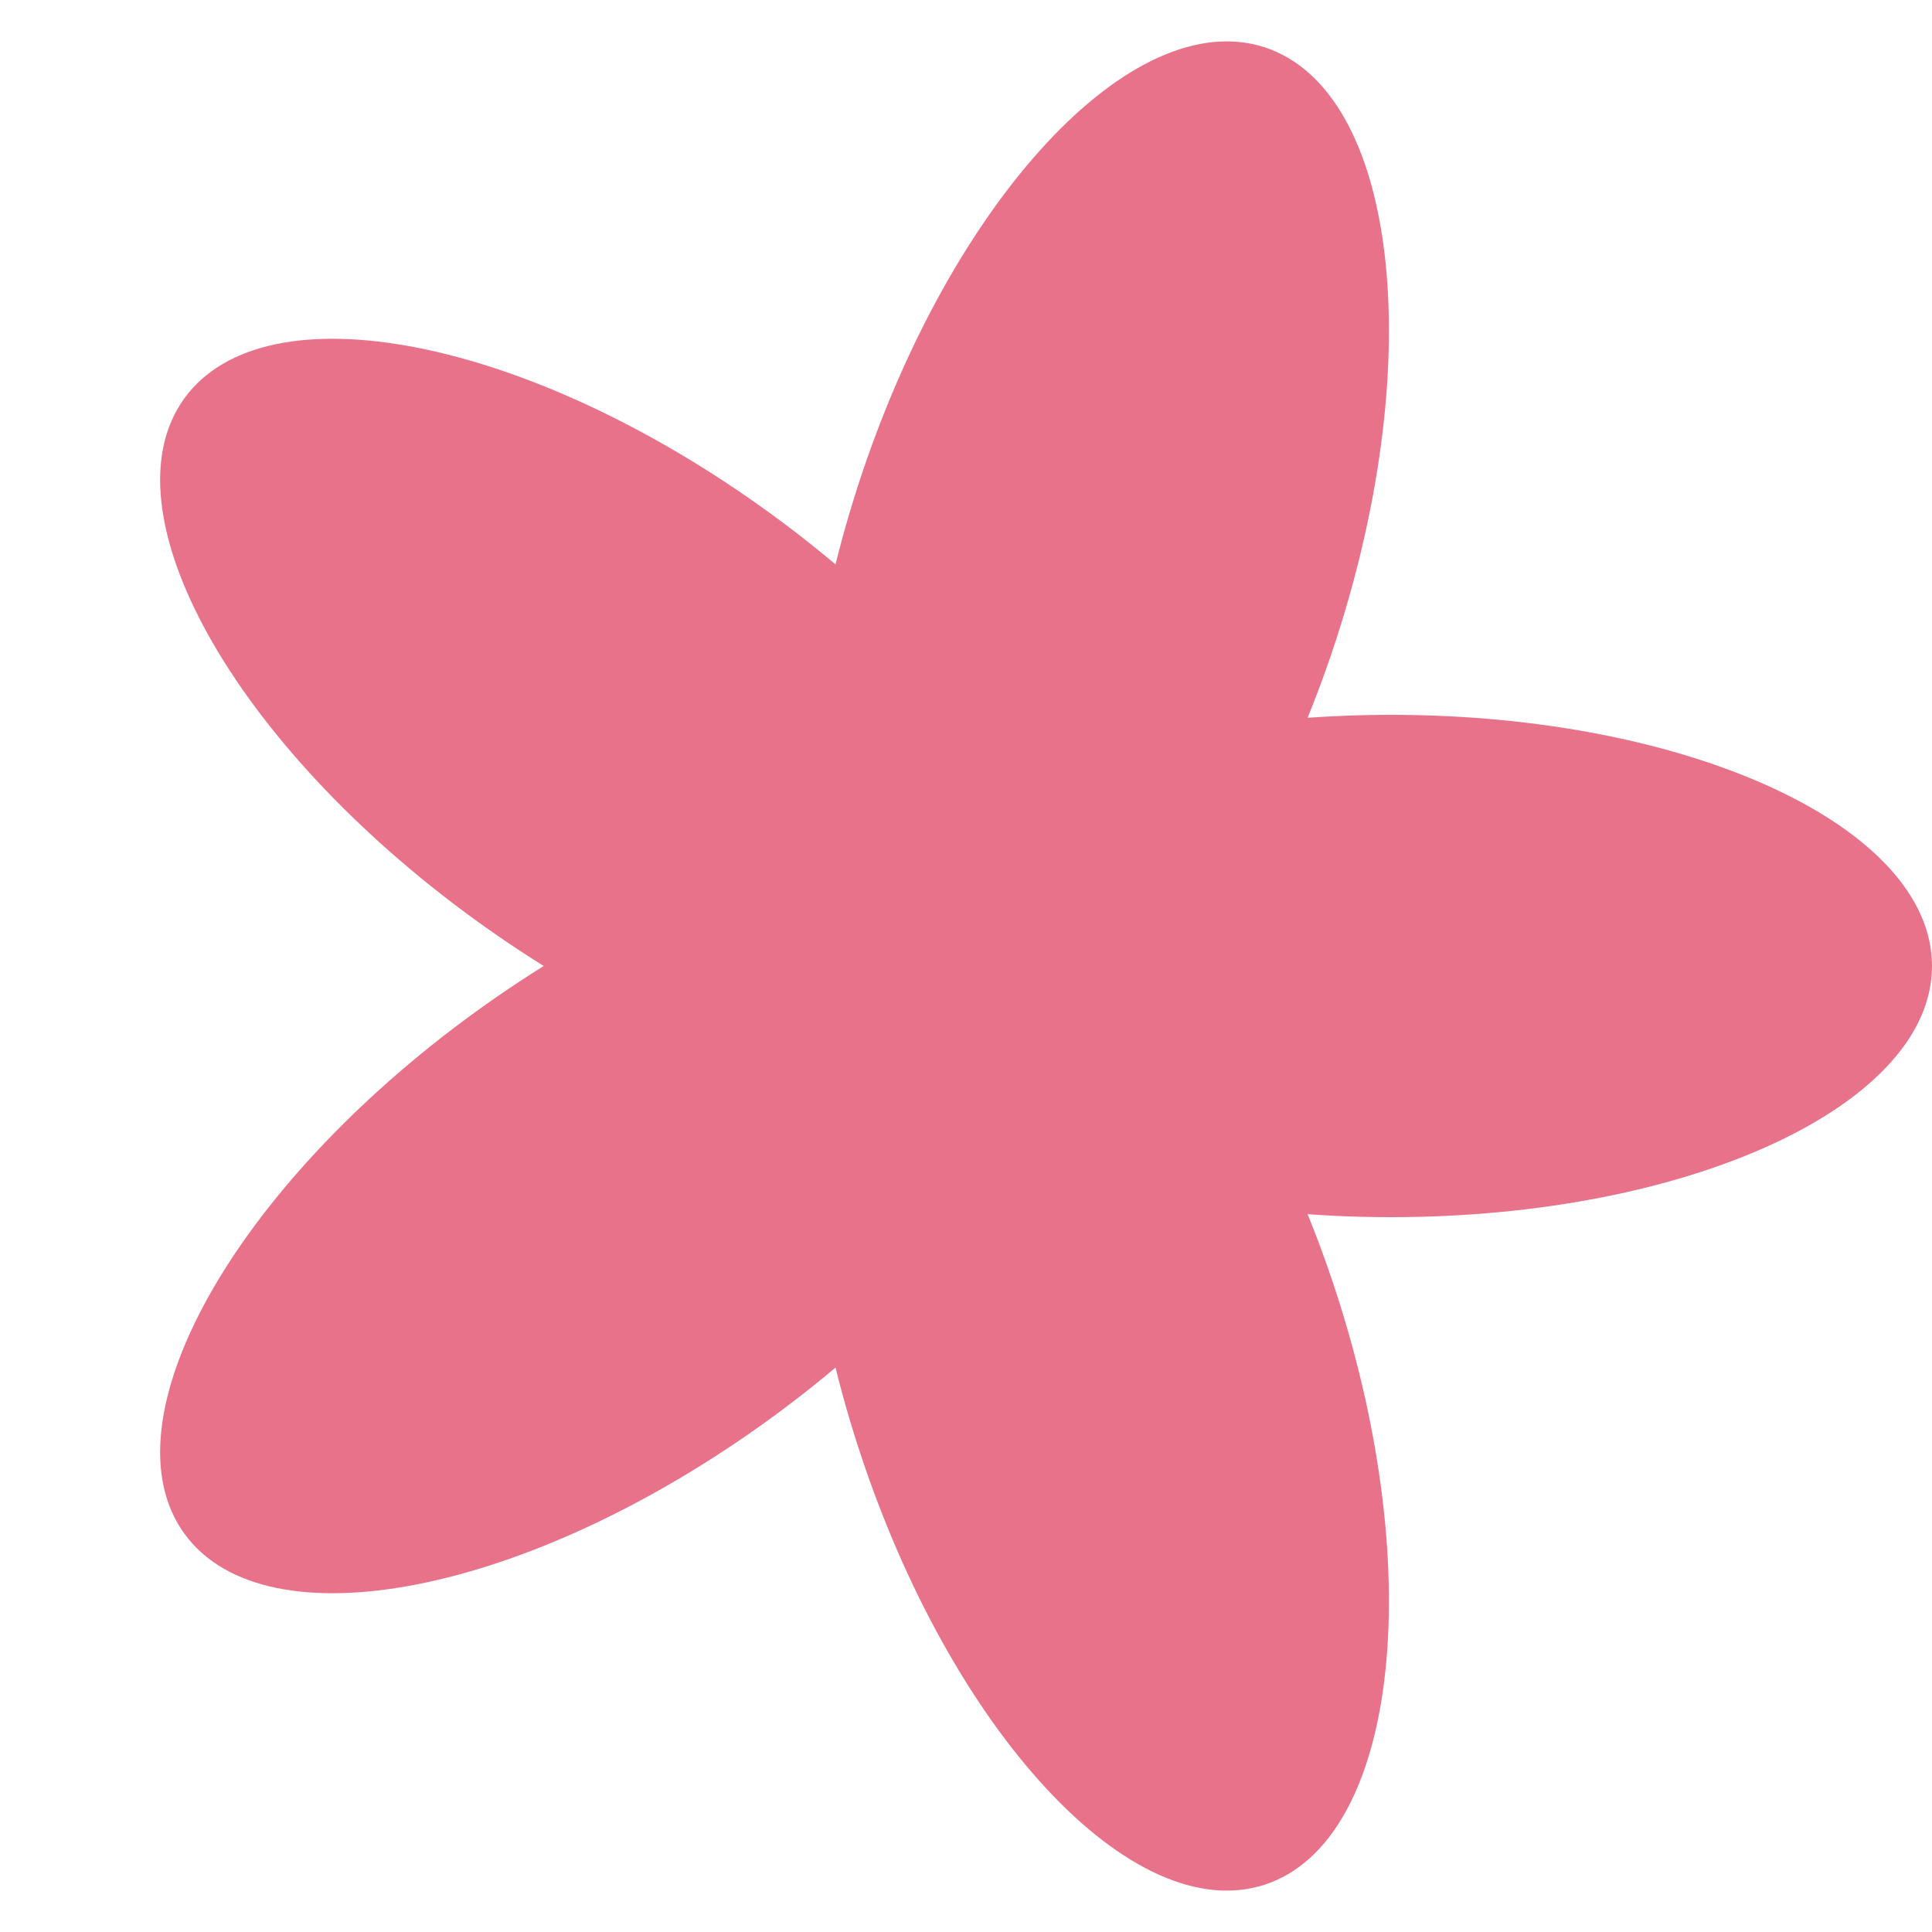
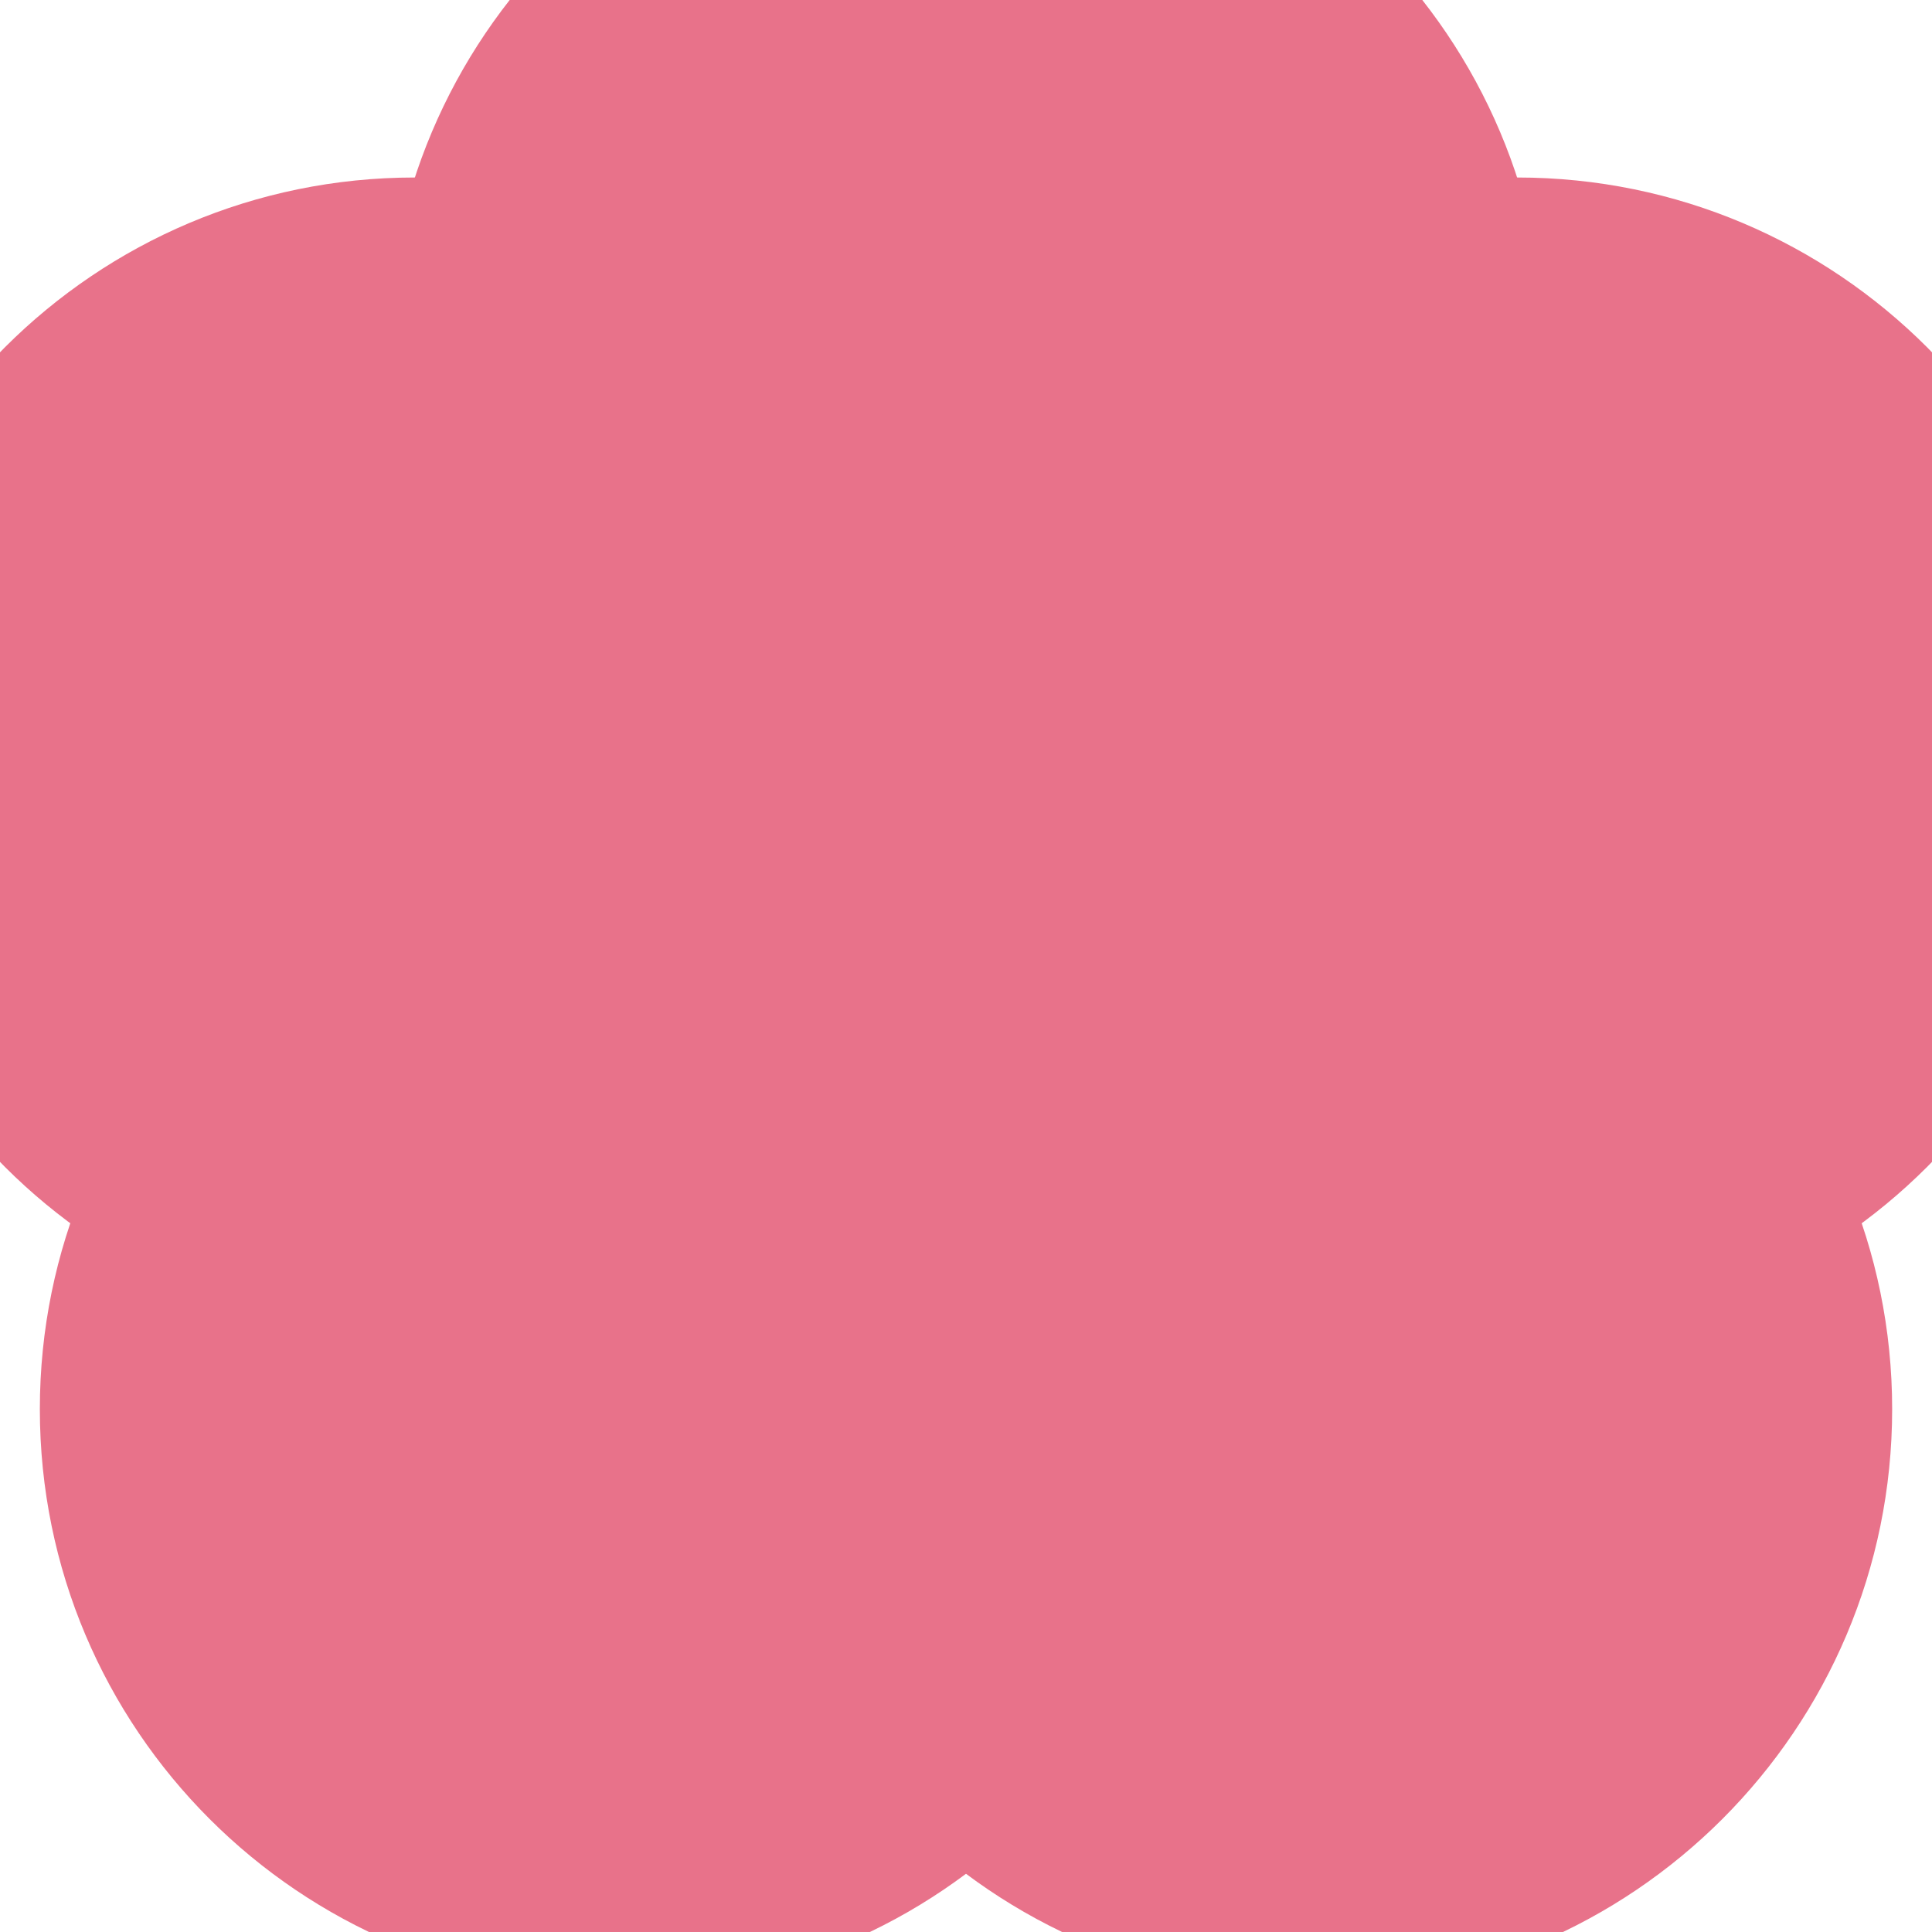
- <svg xmlns="http://www.w3.org/2000/svg" width="32" height="32" viewBox="-32 -32 64 64">
-   <ellipse cx="14.080" cy="0.000" rx="17.920" ry="8.320" fill="#e8728a" transform="rotate(0,14.080,0.000)" />
-   <ellipse cx="4.351" cy="13.391" rx="17.920" ry="8.320" fill="#e8728a" transform="rotate(72,4.351,13.391)" />
-   <ellipse cx="-11.391" cy="8.276" rx="17.920" ry="8.320" fill="#e8728a" transform="rotate(144,-11.391,8.276)" />
-   <ellipse cx="-11.391" cy="-8.276" rx="17.920" ry="8.320" fill="#e8728a" transform="rotate(216,-11.391,-8.276)" />
-   <ellipse cx="4.351" cy="-13.391" rx="17.920" ry="8.320" fill="#e8728a" transform="rotate(288,4.351,-13.391)" />
-   <circle r="4.480" fill="#e8728a" />
+ <svg xmlns="http://www.w3.org/2000/svg" width="32" height="32" viewBox="0 0 32 32">
+   <circle cx="16.00" cy="5.92" r="9.60" fill="#e8728a" />
+   <circle cx="25.13" cy="12.54" r="9.60" fill="#e8728a" />
+   <circle cx="21.74" cy="23.34" r="9.60" fill="#e8728a" />
+   <circle cx="10.26" cy="23.34" r="9.60" fill="#e8728a" />
+   <circle cx="6.87" cy="12.54" r="9.60" fill="#e8728a" />
+   <circle cx="16" cy="16" r="5.76" fill="#e8728a" />
</svg>
